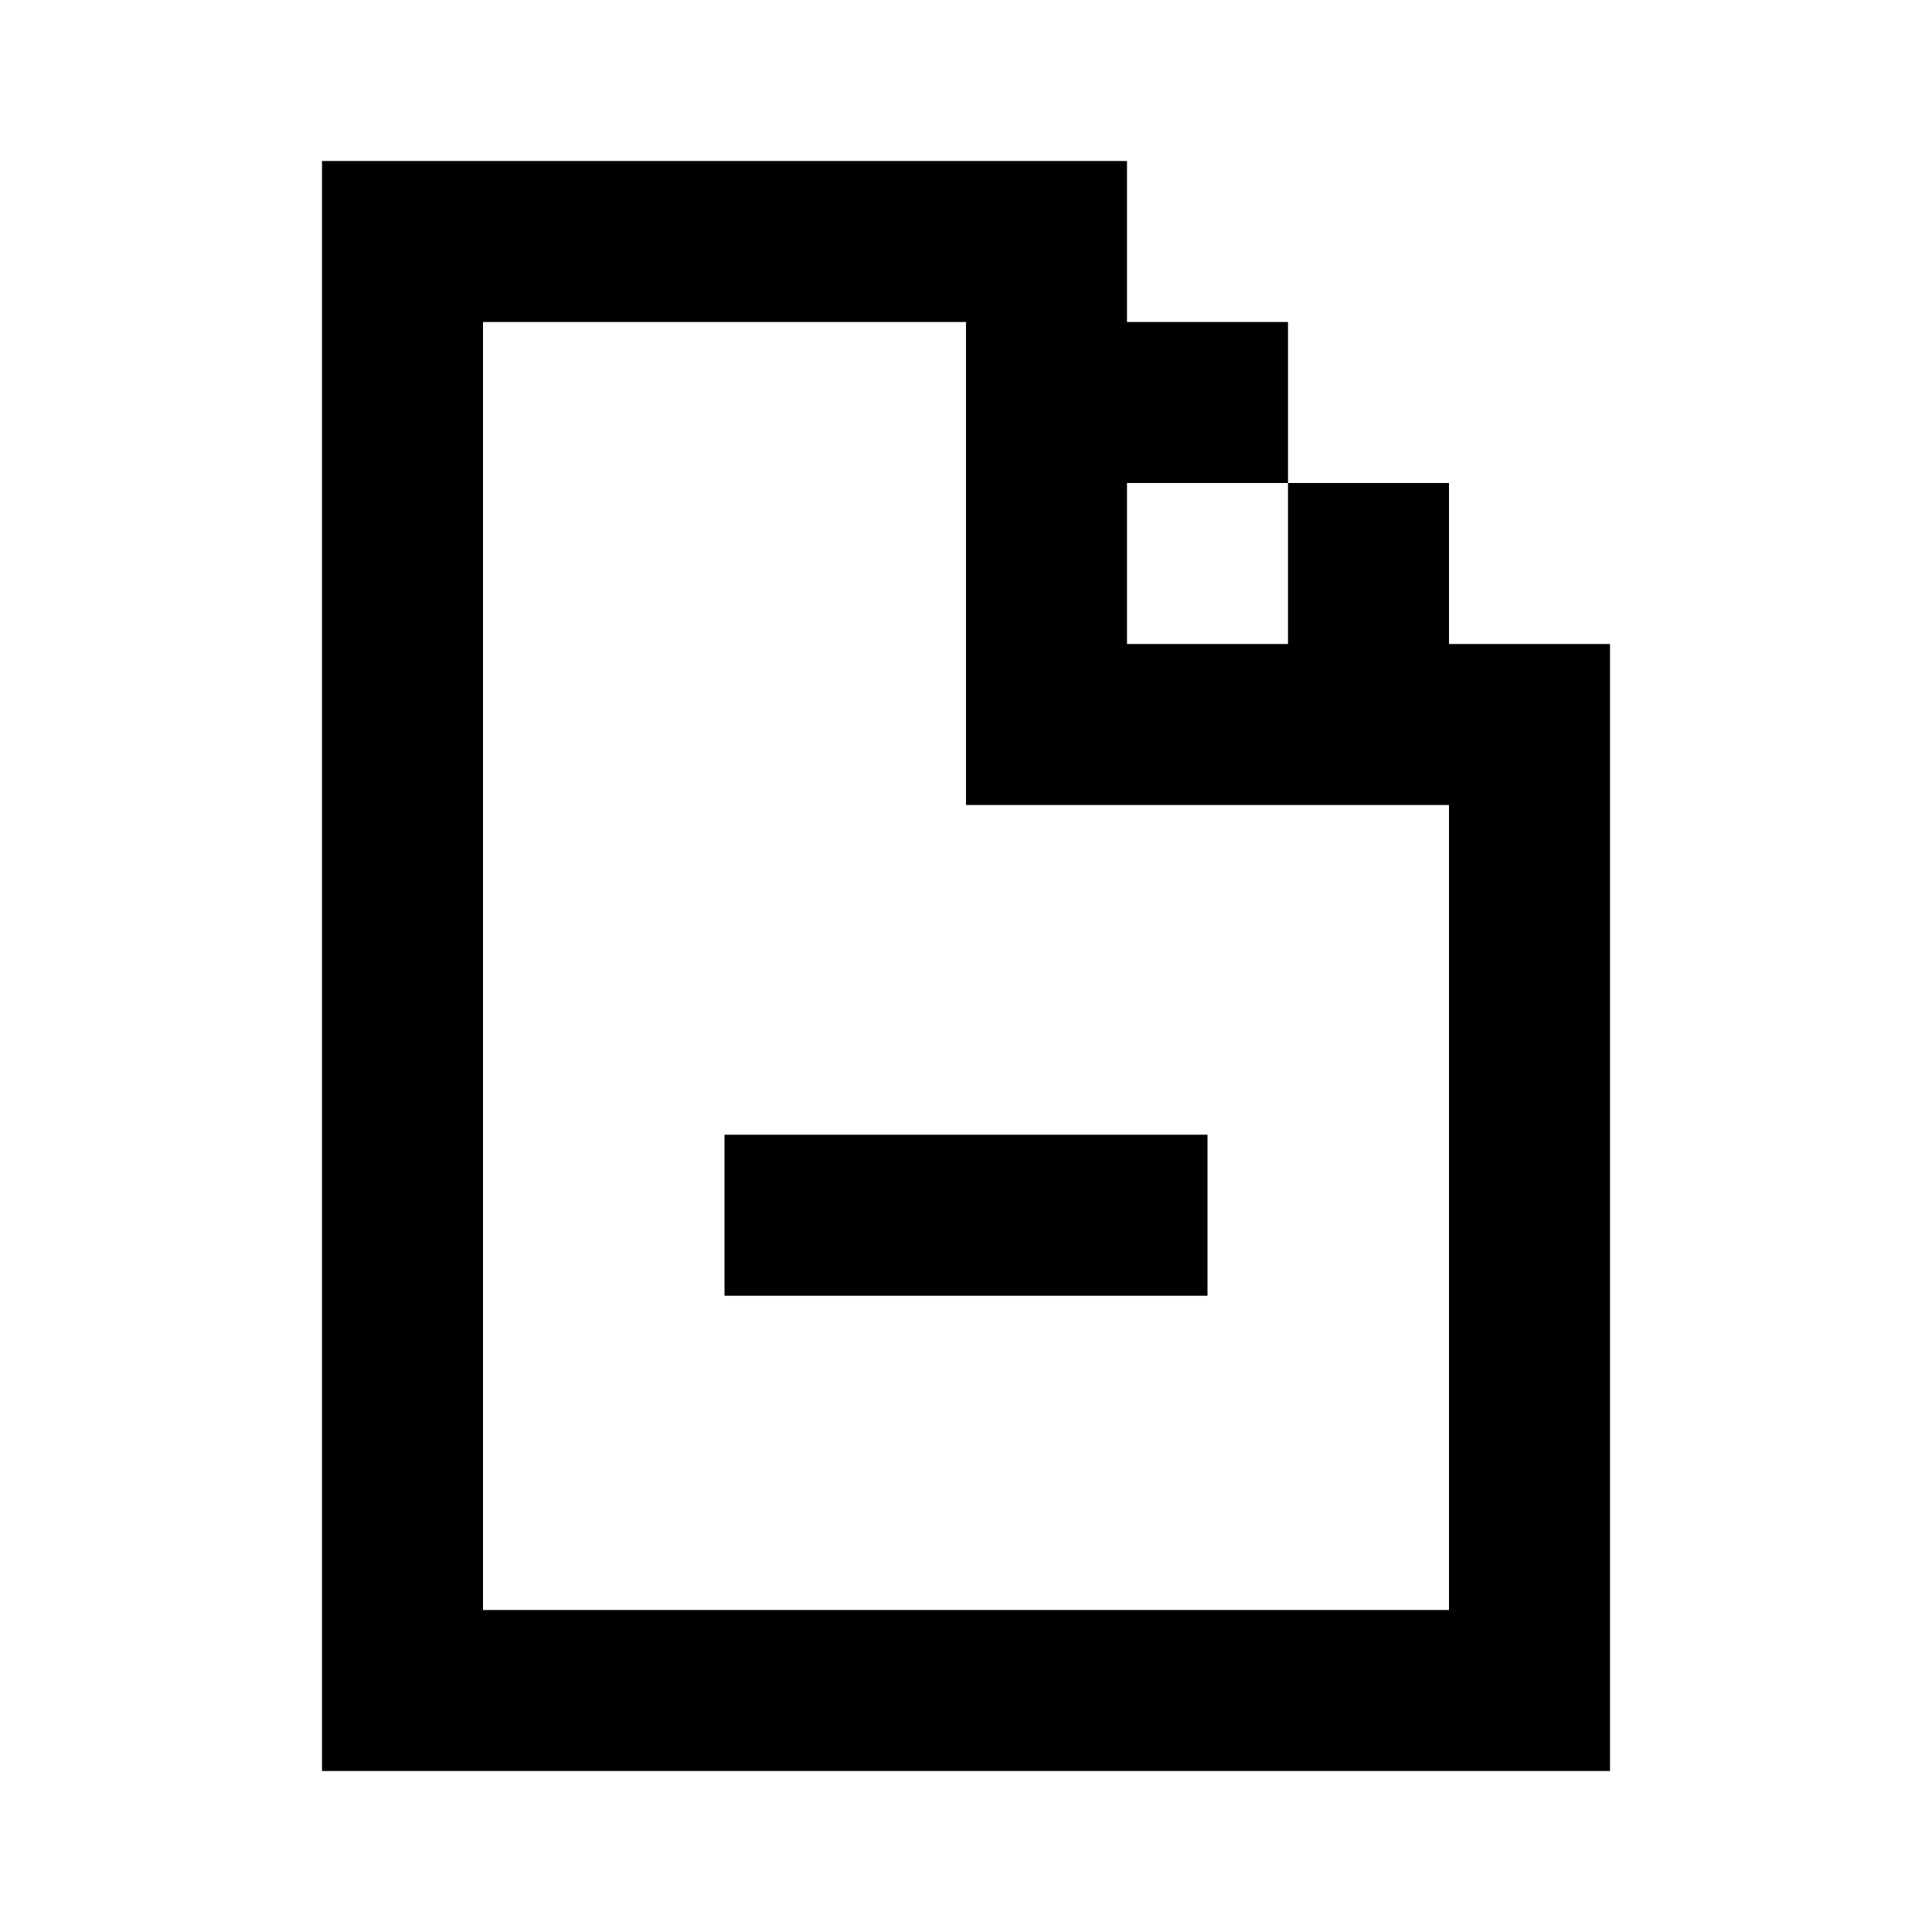
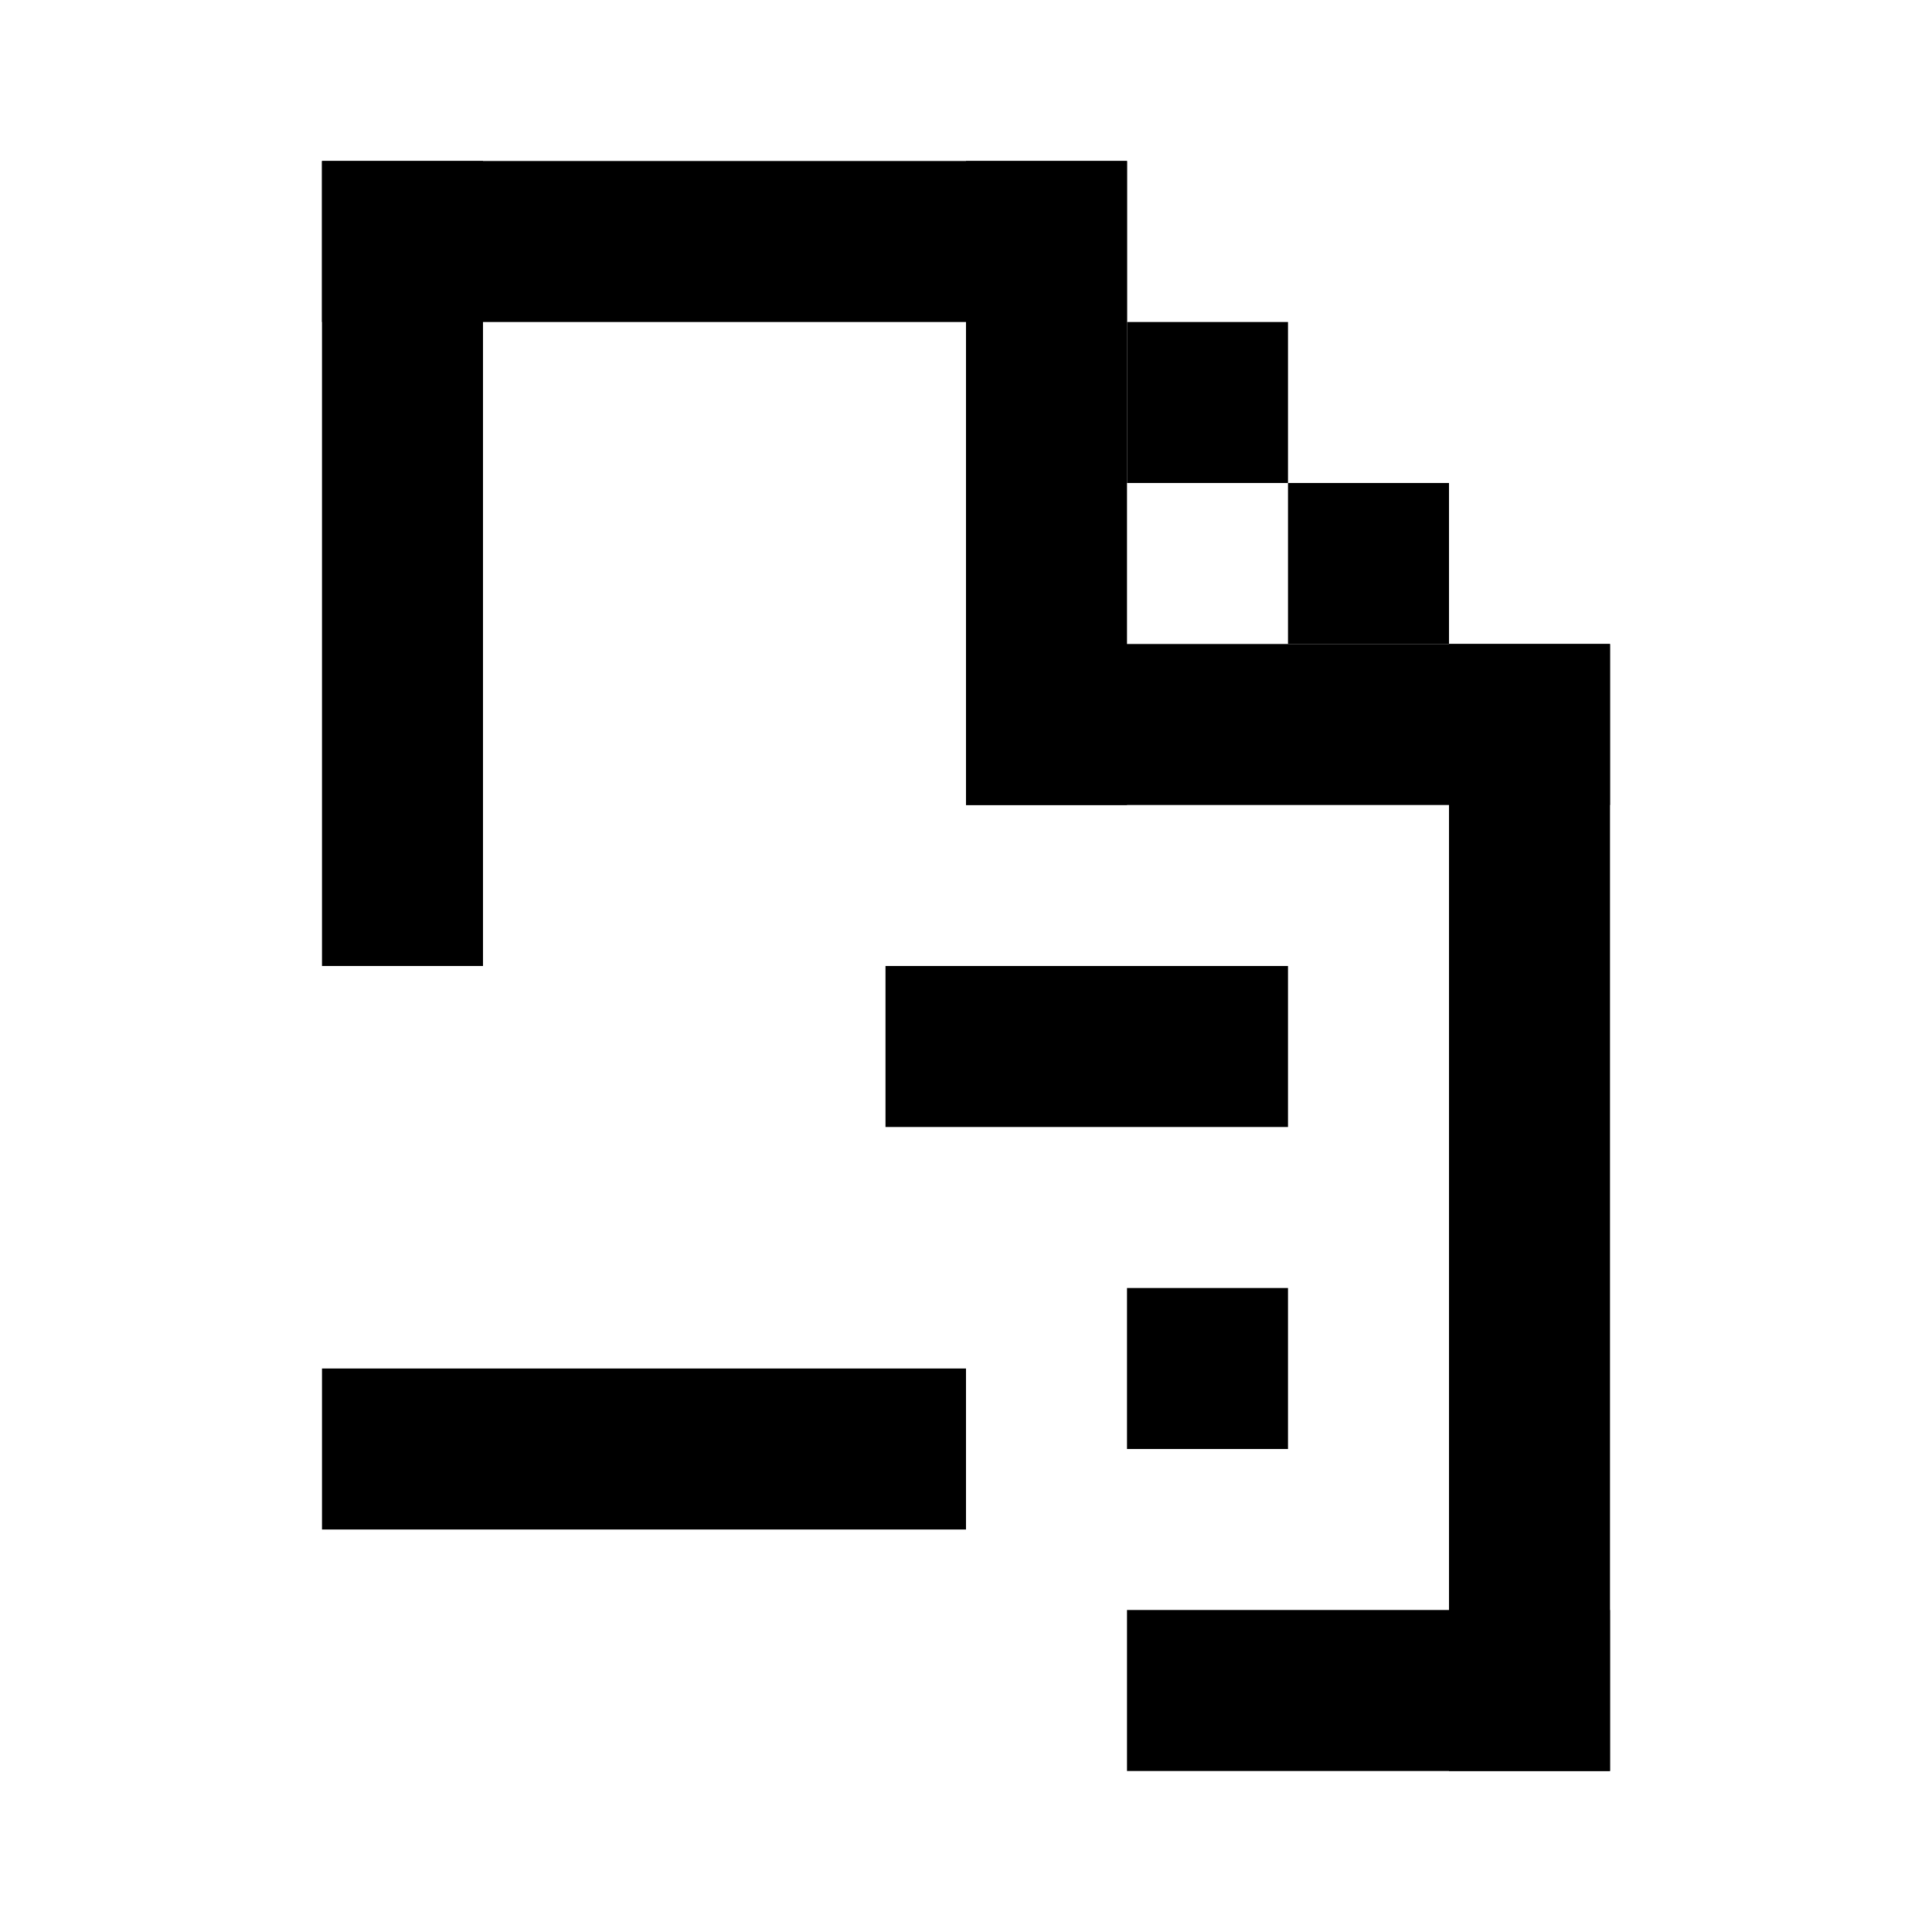
- <svg xmlns="http://www.w3.org/2000/svg" width="24" height="24" fill="none">
-   <path fill-rule="evenodd" clip-rule="evenodd" d="M4 22h16V8h-2V6h-2V4h-2V2H4v20zM16 8V6h-2v2h2zm-4-4H6v16h12V10h-6V4z" fill="currentColor" />
-   <path fill="currentColor" d="M9 14.096h6v2H9z" />
+ <svg xmlns="http://www.w3.org/2000/svg" width="24" height="24" viewBox="0 0 24 24" fill="none">
+   <rect x="4" y="17" width="8" height="2" fill="black" />
+   <rect x="4" y="2" width="2" height="10" fill="black" />
+   <rect x="4" y="2" width="10" height="2" fill="black" />
+   <rect x="12" y="2" width="2" height="8" fill="black" />
+   <rect x="12" y="8" width="8" height="2" fill="black" />
+   <rect x="18" y="8" width="2" height="14" fill="black" />
+   <rect x="14" y="20" width="6" height="2" fill="black" />
+   <rect x="14" y="4" width="2" height="2" fill="black" />
+   <rect x="16" y="6" width="2" height="2" fill="black" />
+   <rect x="14" y="16" width="2" height="2" fill="black" />
+   <rect x="11" y="12" width="5" height="2" fill="black" />
</svg>
